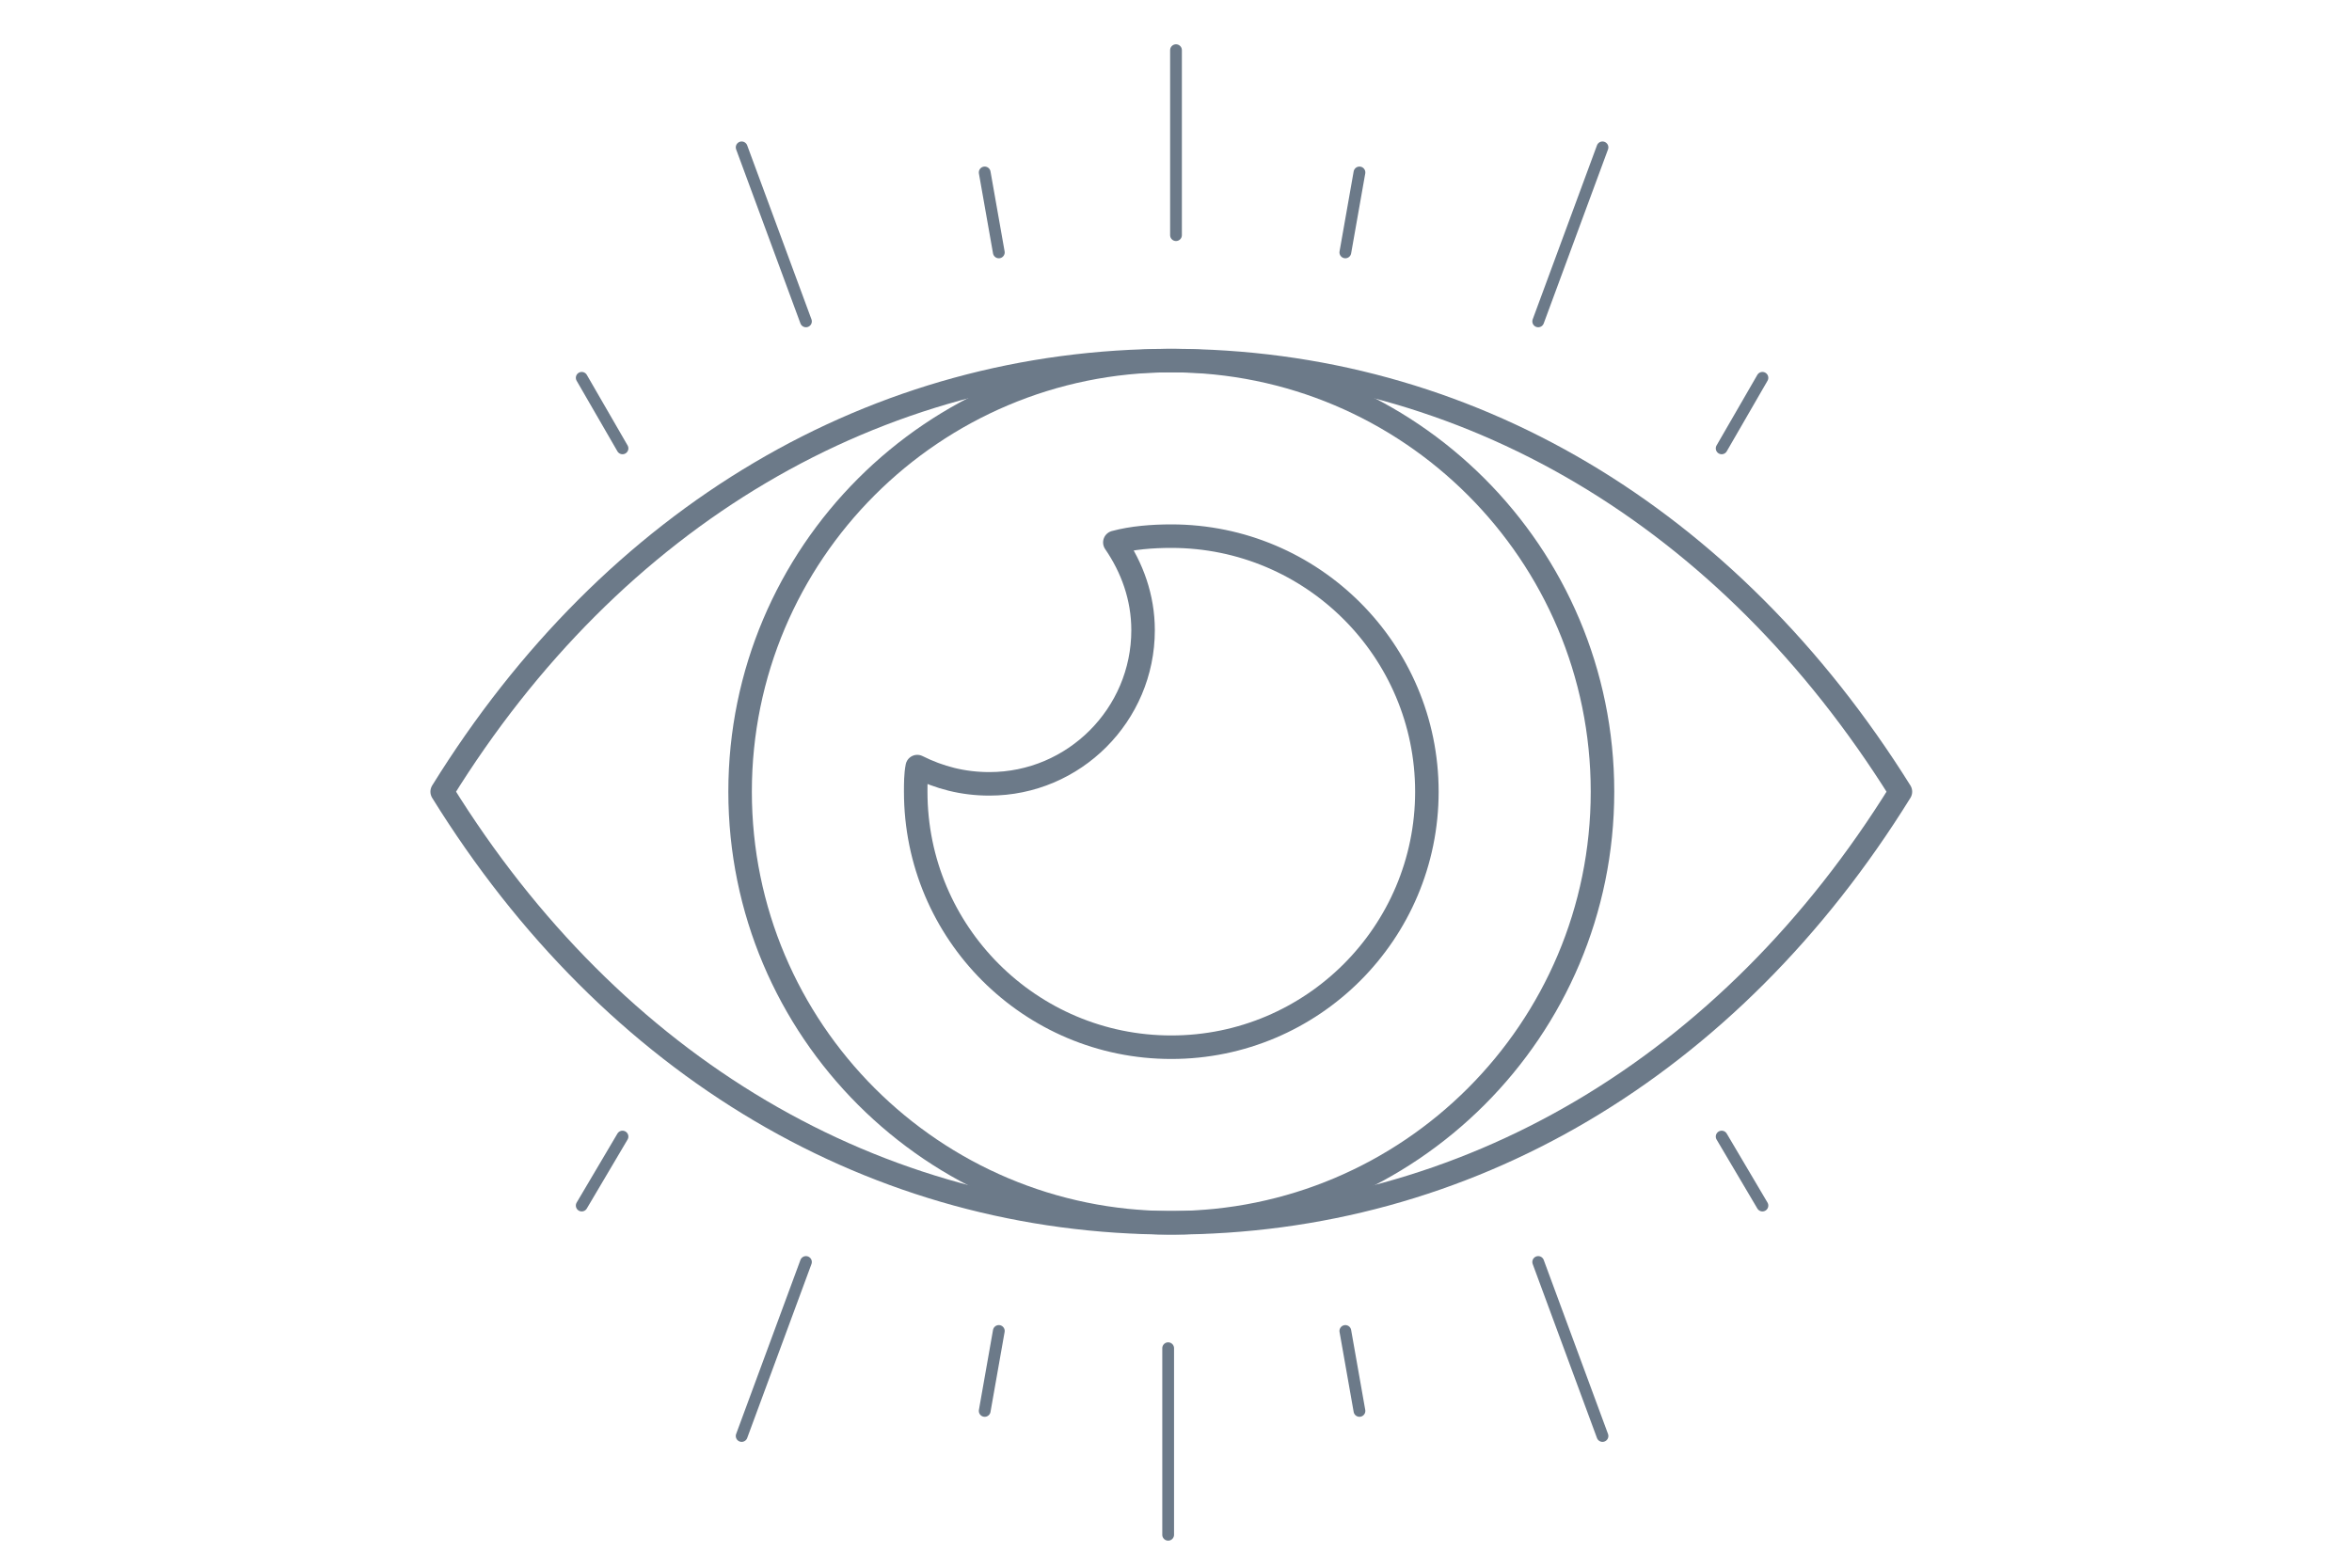
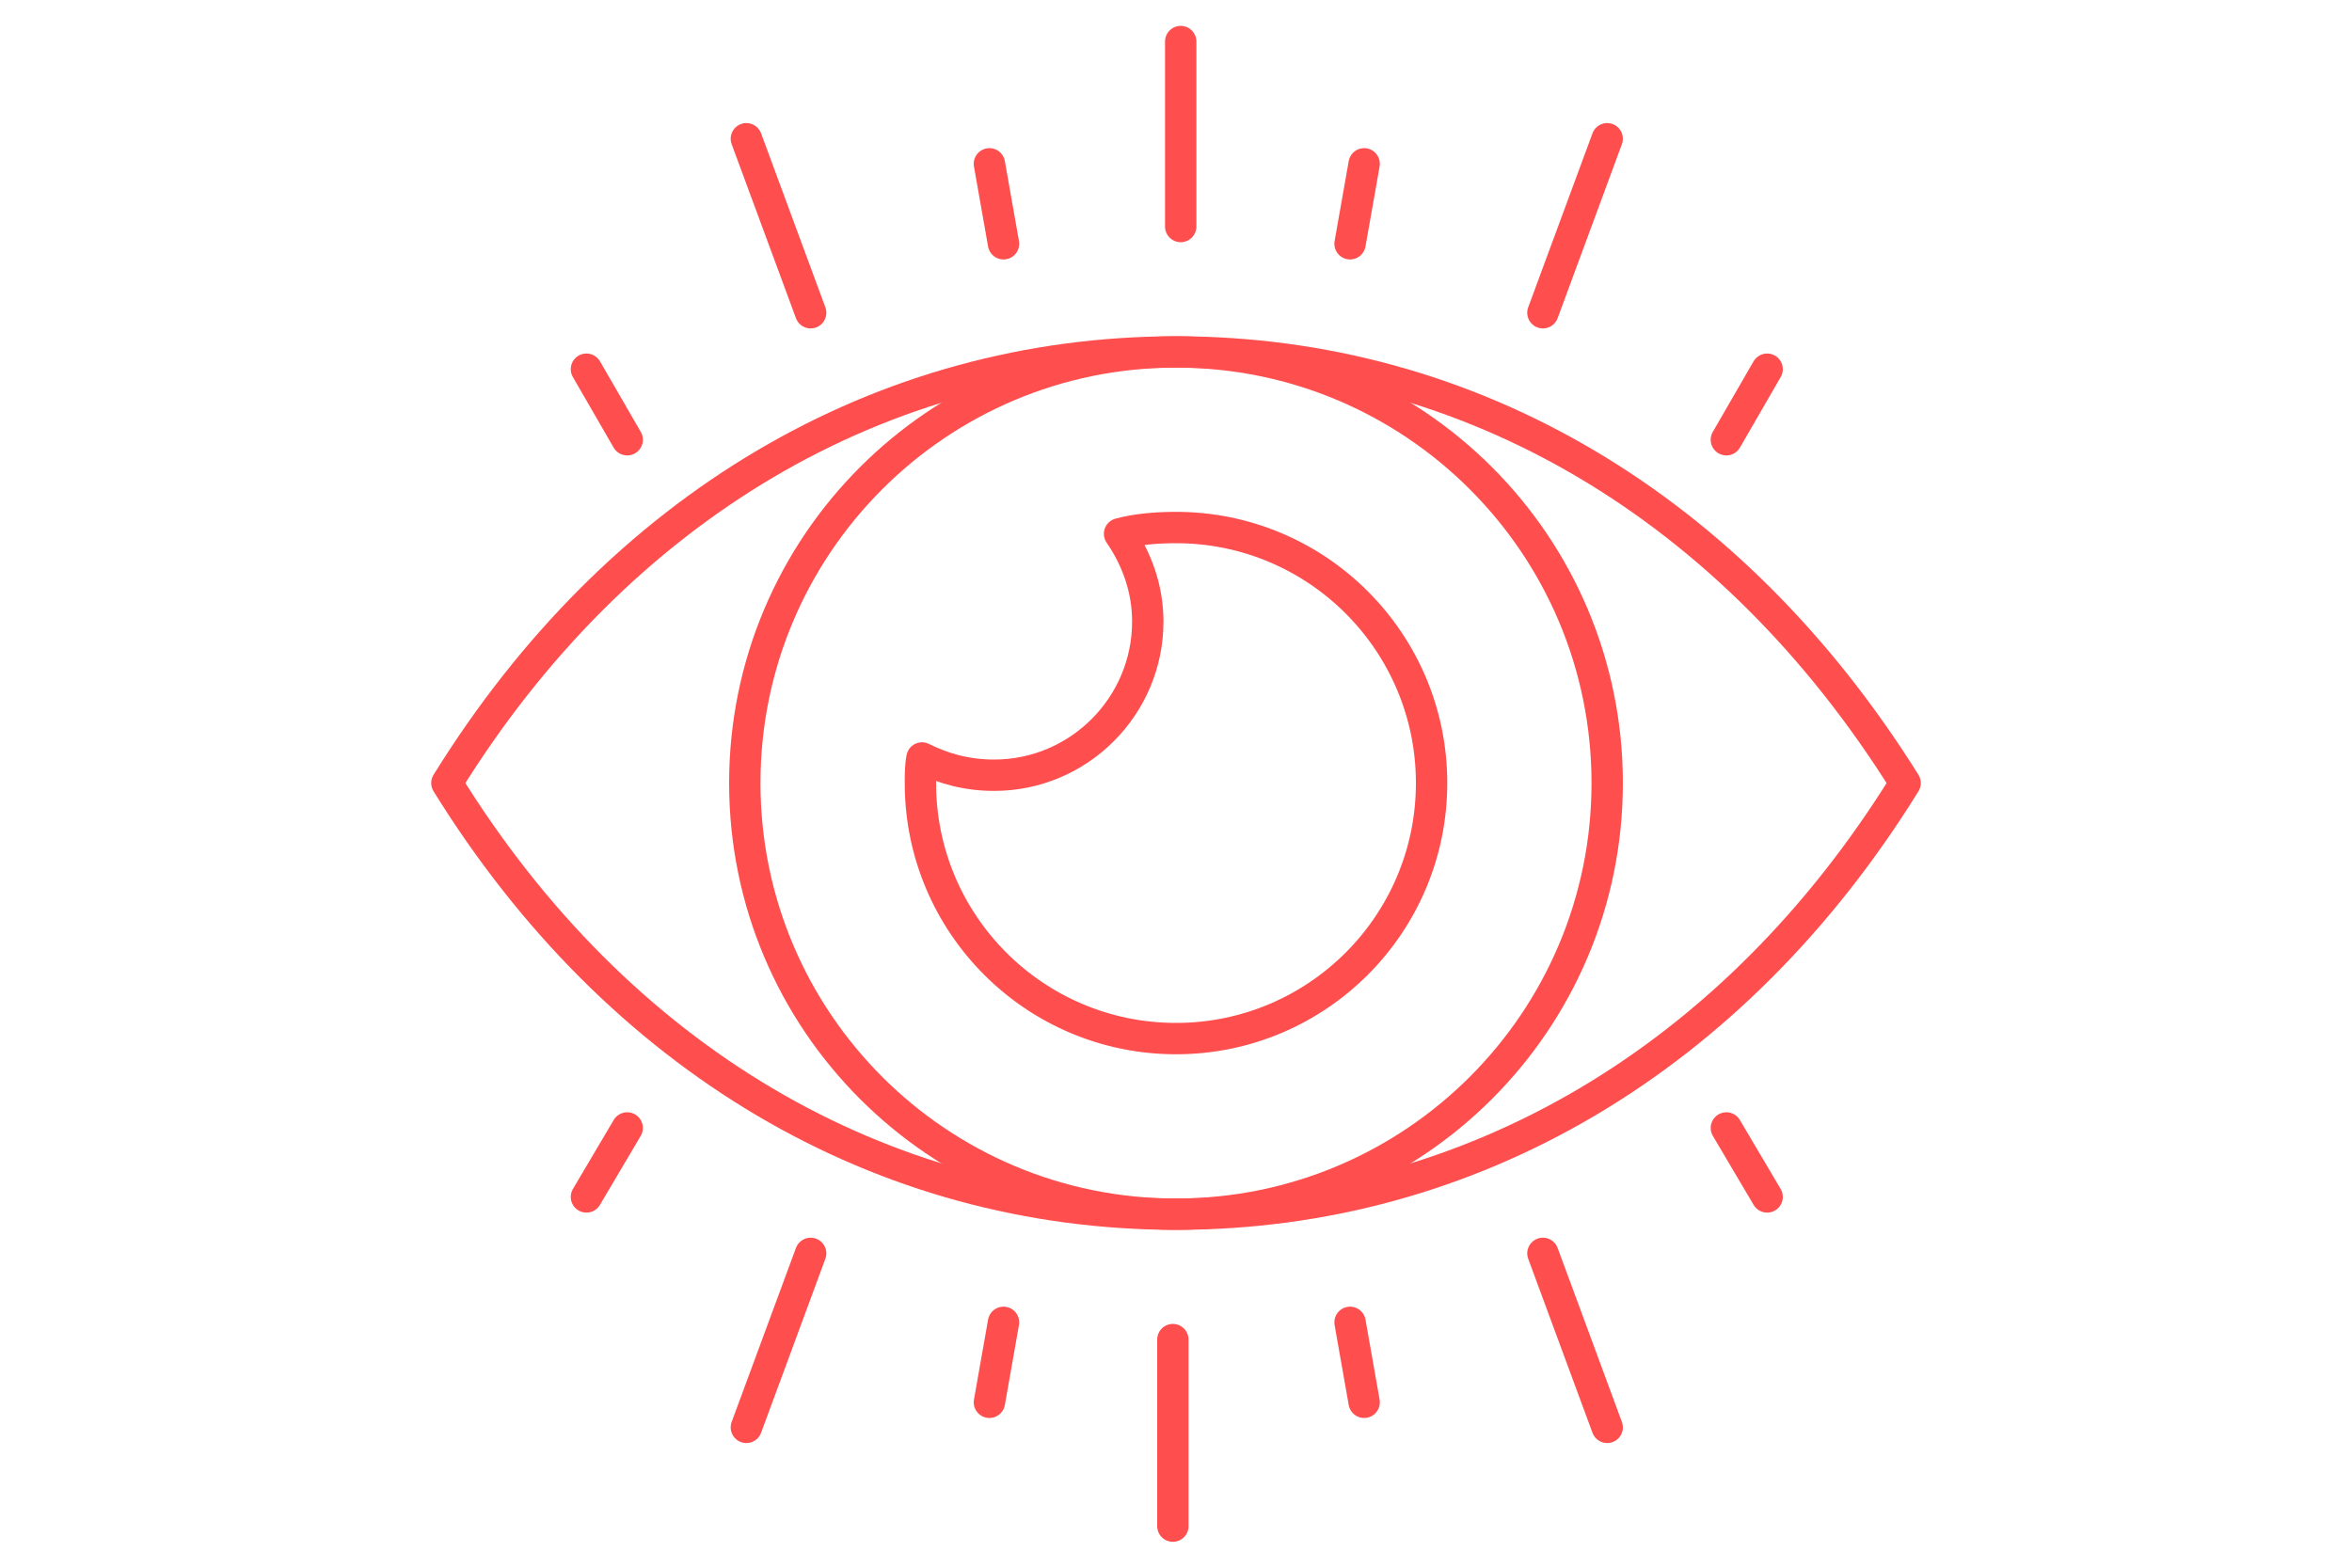
- <svg xmlns="http://www.w3.org/2000/svg" version="1.1" id="Layer_1" x="0px" y="0px" width="600px" height="400px" viewBox="-211 185 600 400" enable-background="new -211 185 600 400" xml:space="preserve">
-   <path fill="none" stroke="#6C7A89" stroke-width="6" stroke-linejoin="round" stroke-miterlimit="10" d="M87.8,277  c-75.2,0-142.4,39.6-186,110c43.6,70.4,110.8,110,186,110s142.4-39.6,186-110C229.8,316.6,163,277,87.8,277z" />
-   <circle fill="none" stroke="#6C7A89" stroke-width="6" stroke-linejoin="round" stroke-miterlimit="10" cx="87.8" cy="387" r="110" />
-   <path fill="none" stroke="#6C7A89" stroke-width="6" stroke-linejoin="round" stroke-miterlimit="10" d="M87.8,321.8  c-4.8,0-10,0.4-14.4,1.6c4.4,6.4,7.2,14,7.2,22.4c0,21.6-17.6,39.2-39.2,39.2c-6.8,0-12.8-1.6-18.4-4.4c-0.4,2-0.4,4.4-0.4,6.4  c0,36,29.2,65.2,65.2,65.2S153,423,153,387S123.8,321.8,87.8,321.8z" />
+ <svg xmlns="http://www.w3.org/2000/svg" version="1.1" id="Layer_1" x="0px" y="0px" width="600px" height="400px" viewBox="250 -150 600 400" enable-background="new 250 -150 600 400" xml:space="preserve">
  <g>
-     <line fill="none" stroke="#6C7A89" stroke-width="3" stroke-linecap="round" stroke-linejoin="round" stroke-miterlimit="10" x1="-52.2" y1="299.4" x2="-62.6" y2="281.4" />
-     <line fill="none" stroke="#6C7A89" stroke-width="3" stroke-linecap="round" stroke-linejoin="round" stroke-miterlimit="10" x1="-5.4" y1="267" x2="-21.8" y2="222.6" />
-     <line fill="none" stroke="#6C7A89" stroke-width="3" stroke-linecap="round" stroke-linejoin="round" stroke-miterlimit="10" x1="43.8" y1="249.4" x2="40.2" y2="229" />
-     <line fill="none" stroke="#6C7A89" stroke-width="3" stroke-linecap="round" stroke-linejoin="round" stroke-miterlimit="10" x1="228.2" y1="299.4" x2="238.6" y2="281.4" />
-     <line fill="none" stroke="#6C7A89" stroke-width="3" stroke-linecap="round" stroke-linejoin="round" stroke-miterlimit="10" x1="181.4" y1="267" x2="197.8" y2="222.6" />
-     <line fill="none" stroke="#6C7A89" stroke-width="3" stroke-linecap="round" stroke-linejoin="round" stroke-miterlimit="10" x1="132.2" y1="249.4" x2="135.8" y2="229" />
-     <line fill="none" stroke="#6C7A89" stroke-width="3" stroke-linecap="round" stroke-linejoin="round" stroke-miterlimit="10" x1="89" y1="245" x2="89" y2="197.8" />
-   </g>
-   <g>
-     <line fill="none" stroke="#6C7A89" stroke-width="3" stroke-linecap="round" stroke-linejoin="round" stroke-miterlimit="10" x1="228.2" y1="475" x2="238.6" y2="492.6" />
-     <line fill="none" stroke="#6C7A89" stroke-width="3" stroke-linecap="round" stroke-linejoin="round" stroke-miterlimit="10" x1="181.4" y1="507" x2="197.8" y2="551.4" />
-     <line fill="none" stroke="#6C7A89" stroke-width="3" stroke-linecap="round" stroke-linejoin="round" stroke-miterlimit="10" x1="132.2" y1="524.6" x2="135.8" y2="545" />
-     <line fill="none" stroke="#6C7A89" stroke-width="3" stroke-linecap="round" stroke-linejoin="round" stroke-miterlimit="10" x1="-52.2" y1="475" x2="-62.6" y2="492.6" />
-     <line fill="none" stroke="#6C7A89" stroke-width="3" stroke-linecap="round" stroke-linejoin="round" stroke-miterlimit="10" x1="-5.4" y1="507" x2="-21.8" y2="551.4" />
-     <line fill="none" stroke="#6C7A89" stroke-width="3" stroke-linecap="round" stroke-linejoin="round" stroke-miterlimit="10" x1="43.8" y1="524.6" x2="40.2" y2="545" />
-     <line fill="none" stroke="#6C7A89" stroke-width="3" stroke-linecap="round" stroke-linejoin="round" stroke-miterlimit="10" x1="87" y1="529" x2="87" y2="576.6" />
+     <path fill="none" stroke="#FF4E4E" stroke-width="8" stroke-linejoin="round" stroke-miterlimit="10" d="M550-60.2   c-75.2,0-142.4,39.6-186,110c43.6,70.4,110.8,110,186,110s142.4-39.6,186-110C692-20.6,625.2-60.2,550-60.2z" />
+     <circle fill="none" stroke="#FF4E4E" stroke-width="8" stroke-linejoin="round" stroke-miterlimit="10" cx="550" cy="49.8" r="110" />
+     <path fill="none" stroke="#FF4E4E" stroke-width="8" stroke-linejoin="round" stroke-miterlimit="10" d="M550-15.4   c-4.8,0-10,0.4-14.4,1.6c4.4,6.4,7.2,14,7.2,22.4c0,21.6-17.6,39.2-39.2,39.2c-6.8,0-12.8-1.6-18.4-4.4c-0.4,2-0.4,4.4-0.4,6.4   c0,36,29.2,65.2,65.2,65.2s65.2-29.2,65.2-65.2S586-15.4,550-15.4z" />
+     <g>
+       <line fill="none" stroke="#FF4E4E" stroke-width="8" stroke-linecap="round" stroke-linejoin="round" stroke-miterlimit="10" x1="410" y1="-37.8" x2="399.6" y2="-55.8" />
+       <line fill="none" stroke="#FF4E4E" stroke-width="8" stroke-linecap="round" stroke-linejoin="round" stroke-miterlimit="10" x1="456.8" y1="-70.2" x2="440.4" y2="-114.6" />
+       <line fill="none" stroke="#FF4E4E" stroke-width="8" stroke-linecap="round" stroke-linejoin="round" stroke-miterlimit="10" x1="506" y1="-87.8" x2="502.4" y2="-108.2" />
+       <line fill="none" stroke="#FF4E4E" stroke-width="8" stroke-linecap="round" stroke-linejoin="round" stroke-miterlimit="10" x1="690.4" y1="-37.8" x2="700.8" y2="-55.8" />
+       <line fill="none" stroke="#FF4E4E" stroke-width="8" stroke-linecap="round" stroke-linejoin="round" stroke-miterlimit="10" x1="643.6" y1="-70.2" x2="660" y2="-114.6" />
+       <line fill="none" stroke="#FF4E4E" stroke-width="8" stroke-linecap="round" stroke-linejoin="round" stroke-miterlimit="10" x1="594.4" y1="-87.8" x2="598" y2="-108.2" />
+       <line fill="none" stroke="#FF4E4E" stroke-width="8" stroke-linecap="round" stroke-linejoin="round" stroke-miterlimit="10" x1="551.2" y1="-92.2" x2="551.2" y2="-139.4" />
+     </g>
+     <g>
+       <line fill="none" stroke="#FF4E4E" stroke-width="8" stroke-linecap="round" stroke-linejoin="round" stroke-miterlimit="10" x1="690.4" y1="137.8" x2="700.8" y2="155.4" />
+       <line fill="none" stroke="#FF4E4E" stroke-width="8" stroke-linecap="round" stroke-linejoin="round" stroke-miterlimit="10" x1="643.6" y1="169.8" x2="660" y2="214.2" />
+       <line fill="none" stroke="#FF4E4E" stroke-width="8" stroke-linecap="round" stroke-linejoin="round" stroke-miterlimit="10" x1="594.4" y1="187.4" x2="598" y2="207.8" />
+       <line fill="none" stroke="#FF4E4E" stroke-width="8" stroke-linecap="round" stroke-linejoin="round" stroke-miterlimit="10" x1="410" y1="137.8" x2="399.6" y2="155.4" />
+       <line fill="none" stroke="#FF4E4E" stroke-width="8" stroke-linecap="round" stroke-linejoin="round" stroke-miterlimit="10" x1="456.8" y1="169.8" x2="440.4" y2="214.2" />
+       <line fill="none" stroke="#FF4E4E" stroke-width="8" stroke-linecap="round" stroke-linejoin="round" stroke-miterlimit="10" x1="506" y1="187.4" x2="502.4" y2="207.8" />
+       <line fill="none" stroke="#FF4E4E" stroke-width="8" stroke-linecap="round" stroke-linejoin="round" stroke-miterlimit="10" x1="549.2" y1="191.8" x2="549.2" y2="239.4" />
+     </g>
  </g>
</svg>
